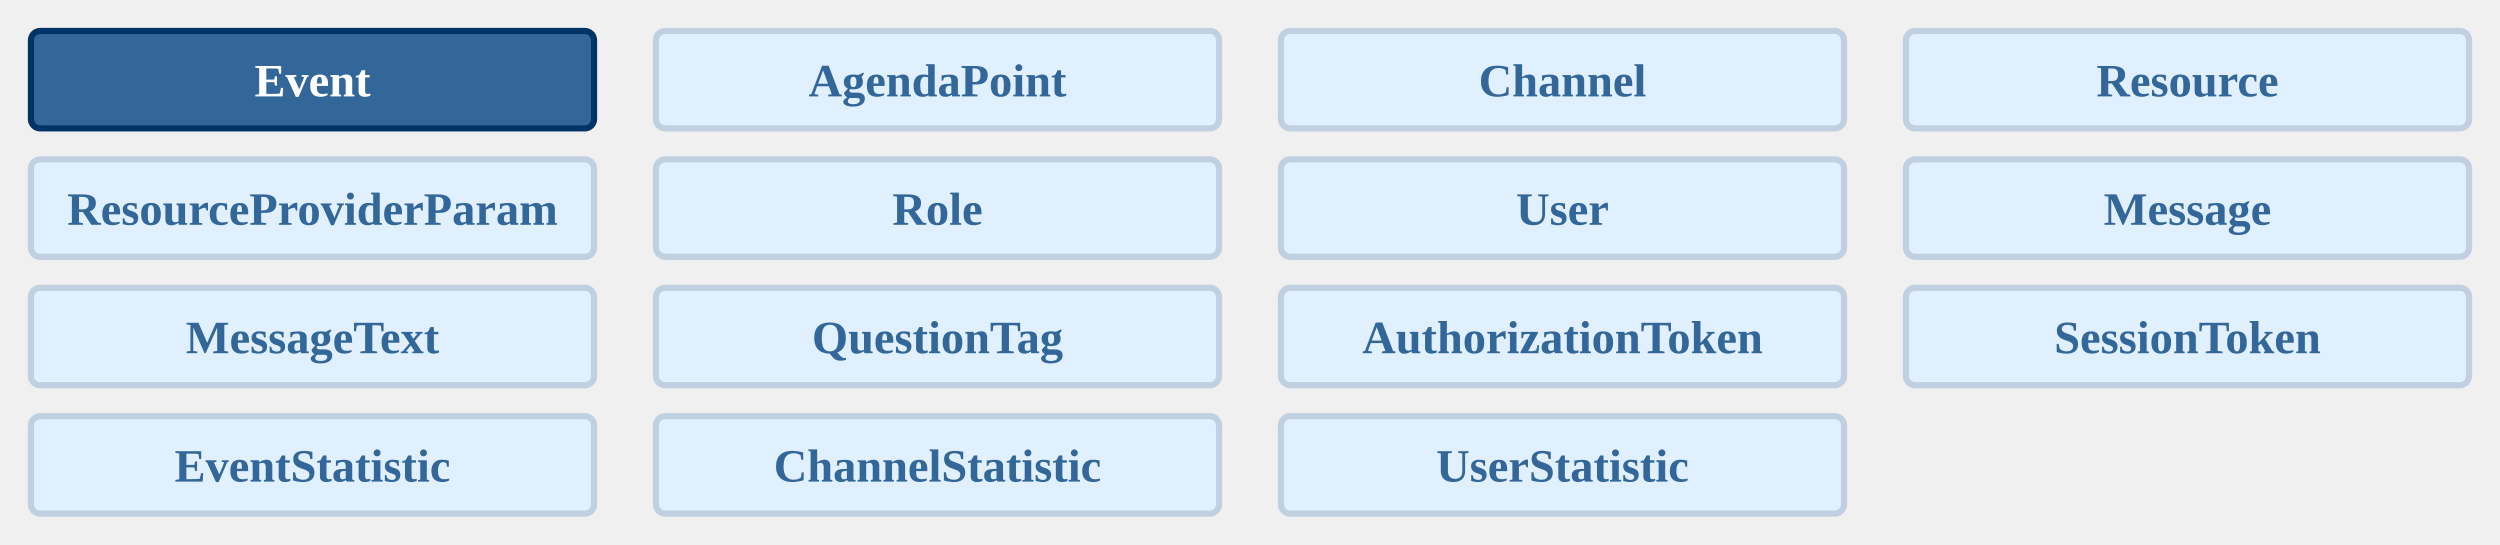
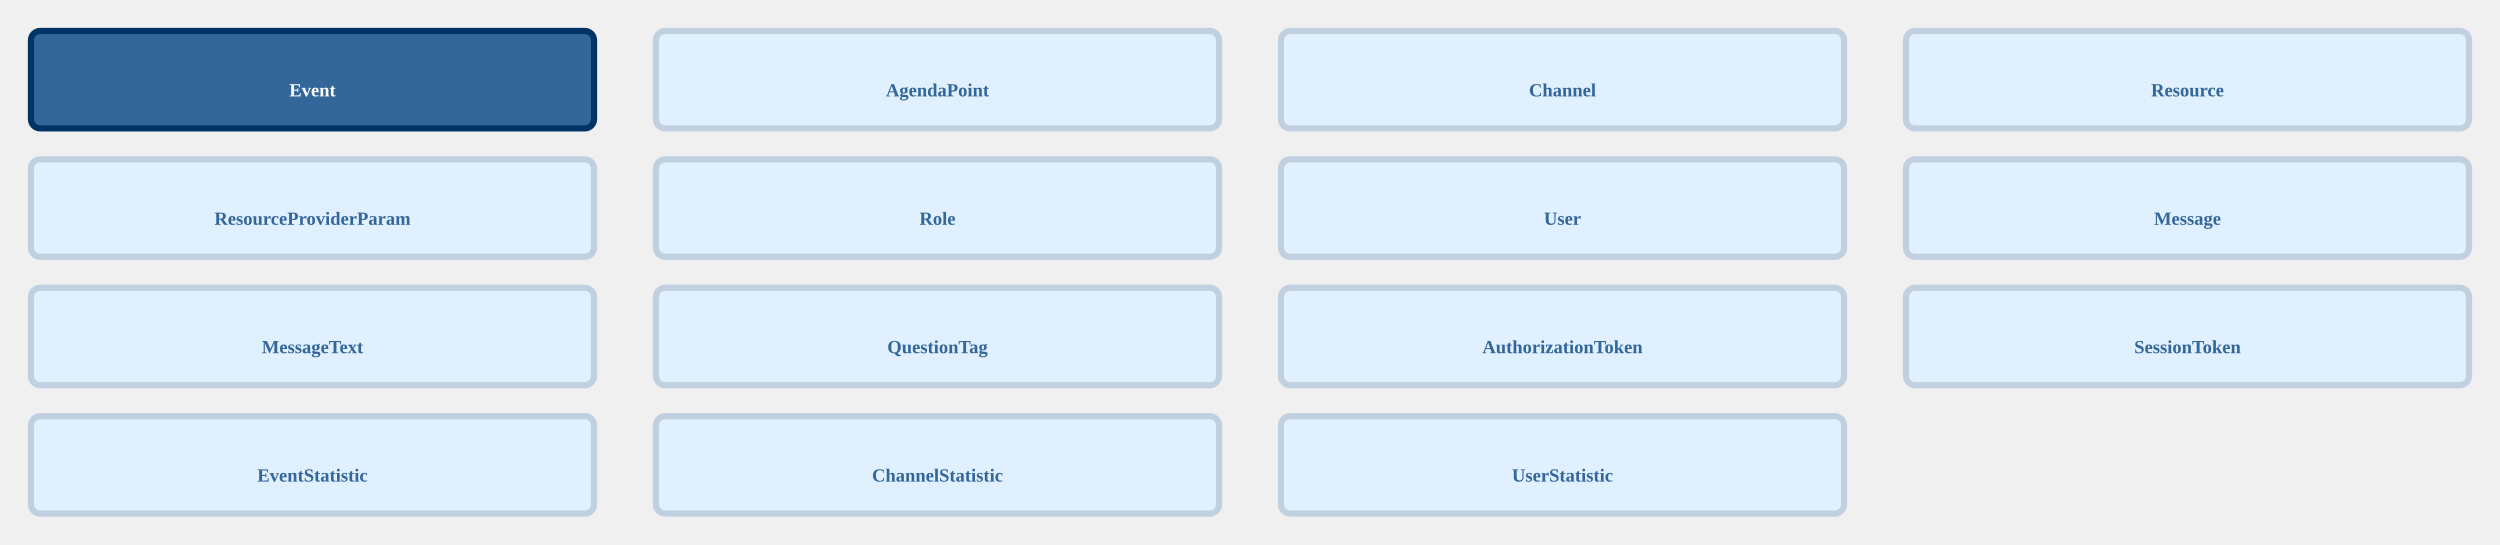
<svg xmlns="http://www.w3.org/2000/svg" xmlns:xlink="http://www.w3.org/1999/xlink" viewBox="20 20 1616 352" width="1616" height="352">
  <defs>
    <style>
.gradia-1b78e744 { fill: none; stroke: #999999; stroke-width: 3 }
.gradia-72a34555 { fill: #999999 }
.gradia-ceed8dfe { fill: #336699; stroke: #003366; stroke-width: 4 }
- .gradia-16ac0d0f { font-family: var(--gradia-font-family, 'Helvetica'), ui-sans-serif, -apple-system, Helvetica, Arial, sans-serif; font-size: 30px; font-weight: 600; text-anchor: middle; fill: #ffffff }
+ .gradia-fc3c7305 { font-family: var(--gradia-font-family, 'Helvetica'), ui-sans-serif, -apple-system, Helvetica, Arial, sans-serif; font-size: var(--gradia-size-font-node, 30px); font-weight: 600; text-anchor: middle; fill: #ffffff }
.gradia-a6a22853 { fill: #e0f0ff; stroke: #c0d0e0; stroke-width: 4 }
- .gradia-deead3f3 { font-family: var(--gradia-font-family, 'Helvetica'), ui-sans-serif, -apple-system, Helvetica, Arial, sans-serif; font-size: 30px; font-weight: 600; text-anchor: middle; fill: #336699 }
+ .gradia-769fb48f { font-family: var(--gradia-font-family, 'Helvetica'), ui-sans-serif, -apple-system, Helvetica, Arial, sans-serif; font-size: var(--gradia-size-font-node, 30px); font-weight: 600; text-anchor: middle; fill: #336699 }
</style>
-     <marker id="gradia-9dcfaf122f38-arrow" viewBox="0 0 10 10" refX="9" refY="5" markerWidth="21" markerHeight="21" markerUnits="userSpaceOnUse" orient="auto-start-reverse">
+     <marker id="gradia-fdf9d974aec3-arrow" viewBox="0 0 10 10" refX="9" refY="5" markerWidth="21" markerHeight="21" markerUnits="userSpaceOnUse" orient="auto-start-reverse">
      <path d="M 0 1 L 9 5 L 0 9 z" class="gradia-72a34555" />
    </marker>
  </defs>
  <a href="#event" xlink:href="#event">
    <rect x="40" y="40" width="364" height="63" rx="6" class="gradia-ceed8dfe" />
-     <text x="222" y="82.3" class="gradia-16ac0d0f">Event</text>
+     <text x="222" y="82.3" class="gradia-fc3c7305">Event</text>
  </a>
  <a href="#agendapoint" xlink:href="#agendapoint">
    <rect x="444" y="40" width="364" height="63" rx="6" class="gradia-a6a22853" />
-     <text x="626" y="82.3" class="gradia-deead3f3">AgendaPoint</text>
+     <text x="626" y="82.3" class="gradia-769fb48f">AgendaPoint</text>
  </a>
  <a href="#channel" xlink:href="#channel">
    <rect x="848" y="40" width="364" height="63" rx="6" class="gradia-a6a22853" />
-     <text x="1030" y="82.3" class="gradia-deead3f3">Channel</text>
+     <text x="1030" y="82.3" class="gradia-769fb48f">Channel</text>
  </a>
  <a href="#resource" xlink:href="#resource">
    <rect x="1252" y="40" width="364" height="63" rx="6" class="gradia-a6a22853" />
-     <text x="1434" y="82.3" class="gradia-deead3f3">Resource</text>
+     <text x="1434" y="82.3" class="gradia-769fb48f">Resource</text>
  </a>
  <a href="#resourceproviderparam" xlink:href="#resourceproviderparam">
    <rect x="40" y="123" width="364" height="63" rx="6" class="gradia-a6a22853" />
-     <text x="222" y="165.3" class="gradia-deead3f3">ResourceProviderParam</text>
+     <text x="222" y="165.3" class="gradia-769fb48f">ResourceProviderParam</text>
  </a>
  <a href="#role" xlink:href="#role">
    <rect x="444" y="123" width="364" height="63" rx="6" class="gradia-a6a22853" />
-     <text x="626" y="165.3" class="gradia-deead3f3">Role</text>
+     <text x="626" y="165.3" class="gradia-769fb48f">Role</text>
  </a>
  <a href="#user" xlink:href="#user">
    <rect x="848" y="123" width="364" height="63" rx="6" class="gradia-a6a22853" />
-     <text x="1030" y="165.3" class="gradia-deead3f3">User</text>
+     <text x="1030" y="165.3" class="gradia-769fb48f">User</text>
  </a>
  <a href="#message" xlink:href="#message">
    <rect x="1252" y="123" width="364" height="63" rx="6" class="gradia-a6a22853" />
-     <text x="1434" y="165.3" class="gradia-deead3f3">Message</text>
+     <text x="1434" y="165.3" class="gradia-769fb48f">Message</text>
  </a>
  <a href="#messagetext" xlink:href="#messagetext">
    <rect x="40" y="206" width="364" height="63" rx="6" class="gradia-a6a22853" />
-     <text x="222" y="248.3" class="gradia-deead3f3">MessageText</text>
+     <text x="222" y="248.3" class="gradia-769fb48f">MessageText</text>
  </a>
  <a href="#questiontag" xlink:href="#questiontag">
    <rect x="444" y="206" width="364" height="63" rx="6" class="gradia-a6a22853" />
-     <text x="626" y="248.3" class="gradia-deead3f3">QuestionTag</text>
+     <text x="626" y="248.3" class="gradia-769fb48f">QuestionTag</text>
  </a>
  <a href="#authorizationtoken" xlink:href="#authorizationtoken">
    <rect x="848" y="206" width="364" height="63" rx="6" class="gradia-a6a22853" />
-     <text x="1030" y="248.3" class="gradia-deead3f3">AuthorizationToken</text>
+     <text x="1030" y="248.3" class="gradia-769fb48f">AuthorizationToken</text>
  </a>
  <a href="#sessiontoken" xlink:href="#sessiontoken">
    <rect x="1252" y="206" width="364" height="63" rx="6" class="gradia-a6a22853" />
-     <text x="1434" y="248.3" class="gradia-deead3f3">SessionToken</text>
+     <text x="1434" y="248.3" class="gradia-769fb48f">SessionToken</text>
  </a>
  <a href="#eventstatistic" xlink:href="#eventstatistic">
    <rect x="40" y="289" width="364" height="63" rx="6" class="gradia-a6a22853" />
-     <text x="222" y="331.3" class="gradia-deead3f3">EventStatistic</text>
+     <text x="222" y="331.3" class="gradia-769fb48f">EventStatistic</text>
  </a>
  <a href="#channelstatistic" xlink:href="#channelstatistic">
    <rect x="444" y="289" width="364" height="63" rx="6" class="gradia-a6a22853" />
-     <text x="626" y="331.3" class="gradia-deead3f3">ChannelStatistic</text>
+     <text x="626" y="331.3" class="gradia-769fb48f">ChannelStatistic</text>
  </a>
  <a href="#userstatistic" xlink:href="#userstatistic">
    <rect x="848" y="289" width="364" height="63" rx="6" class="gradia-a6a22853" />
-     <text x="1030" y="331.3" class="gradia-deead3f3">UserStatistic</text>
+     <text x="1030" y="331.3" class="gradia-769fb48f">UserStatistic</text>
  </a>
</svg>
